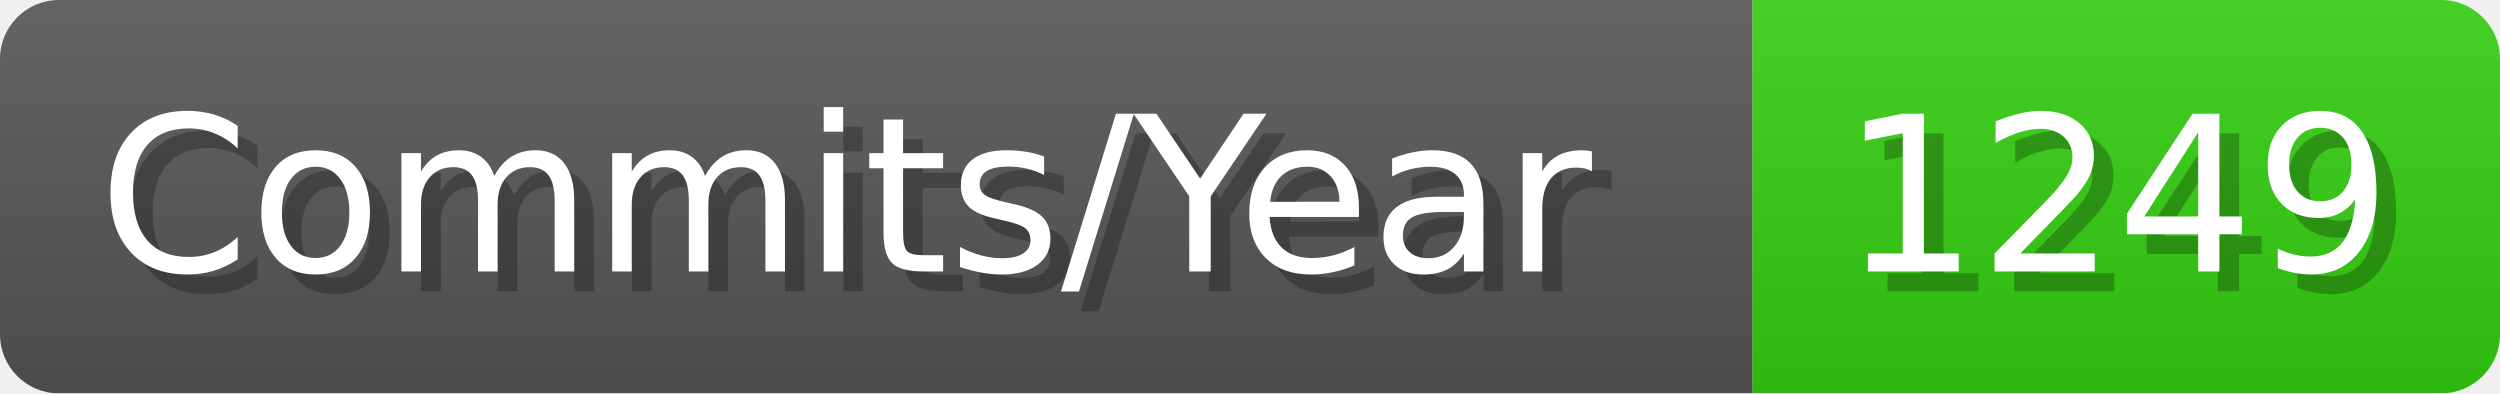
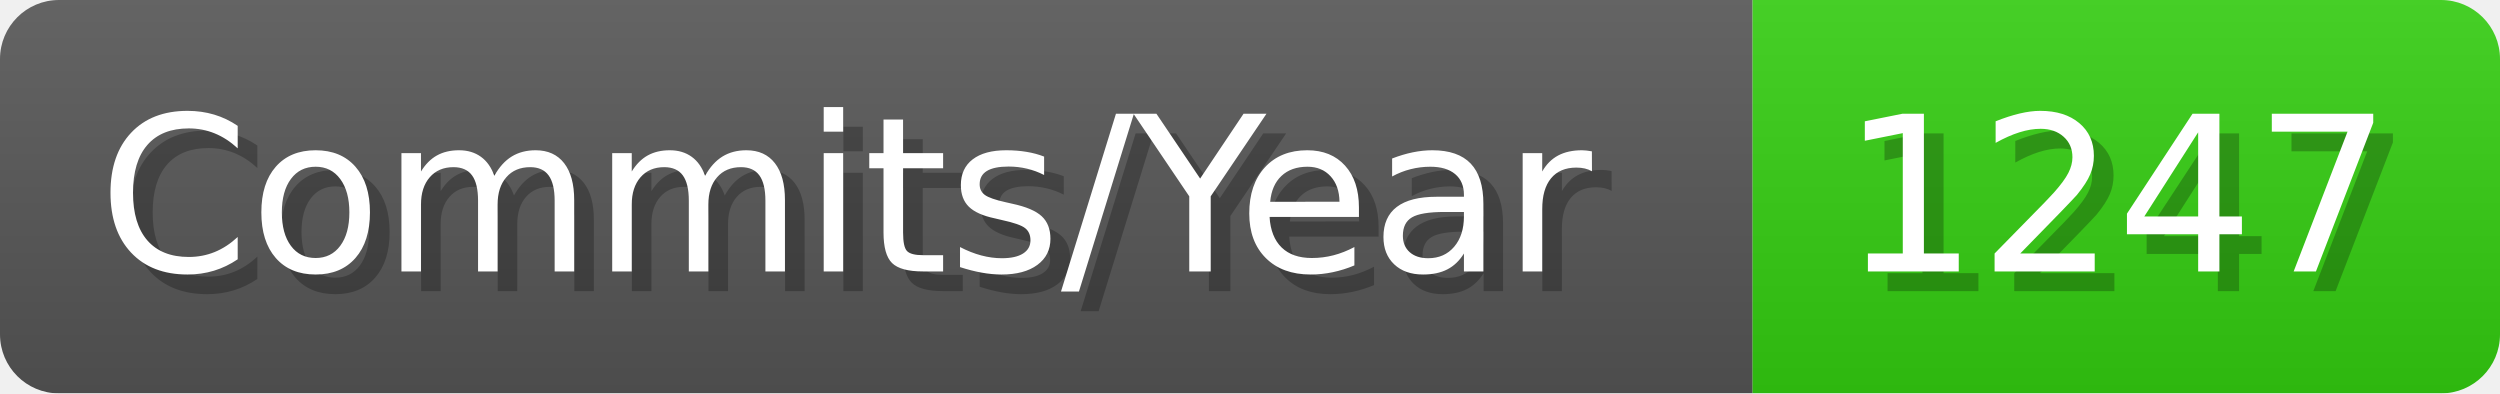
- <svg xmlns="http://www.w3.org/2000/svg" width="127.1" height="20" viewBox="0 0 1271 200" role="img" aria-label="Commits/Year: 1249">
+ <svg xmlns="http://www.w3.org/2000/svg" width="127.1" height="20" viewBox="0 0 1271 200" role="img" aria-label="Commits/Year: 1247">
  <linearGradient id="aUPdi" x2="0" y2="100%">
    <stop offset="0" stop-opacity=".1" stop-color="#EEE" />
    <stop offset="1" stop-opacity=".1" />
  </linearGradient>
  <mask id="WfAiQ">
    <rect width="1271" height="200" rx="30" fill="#FFF" />
  </mask>
  <g mask="url(#WfAiQ)">
    <rect width="891" height="200" fill="#555" />
    <rect width="380" height="200" fill="#3C1" x="891" />
    <rect width="1271" height="200" fill="url(#aUPdi)" />
  </g>
  <g aria-hidden="true" fill="#fff" text-anchor="start" font-family="Verdana,DejaVu Sans,sans-serif" font-size="110">
    <text x="60" y="148" textLength="791" fill="#000" opacity="0.25">Commits/Year</text>
    <text x="50" y="138" textLength="791">Commits/Year</text>
-     <text x="946" y="148" textLength="280" fill="#000" opacity="0.25">1249</text>
-     <text x="936" y="138" textLength="280">1249</text>
+     <text x="946" y="148" textLength="280" fill="#000" opacity="0.25">1247</text>
+     <text x="936" y="138" textLength="280">1247</text>
  </g>
</svg>
